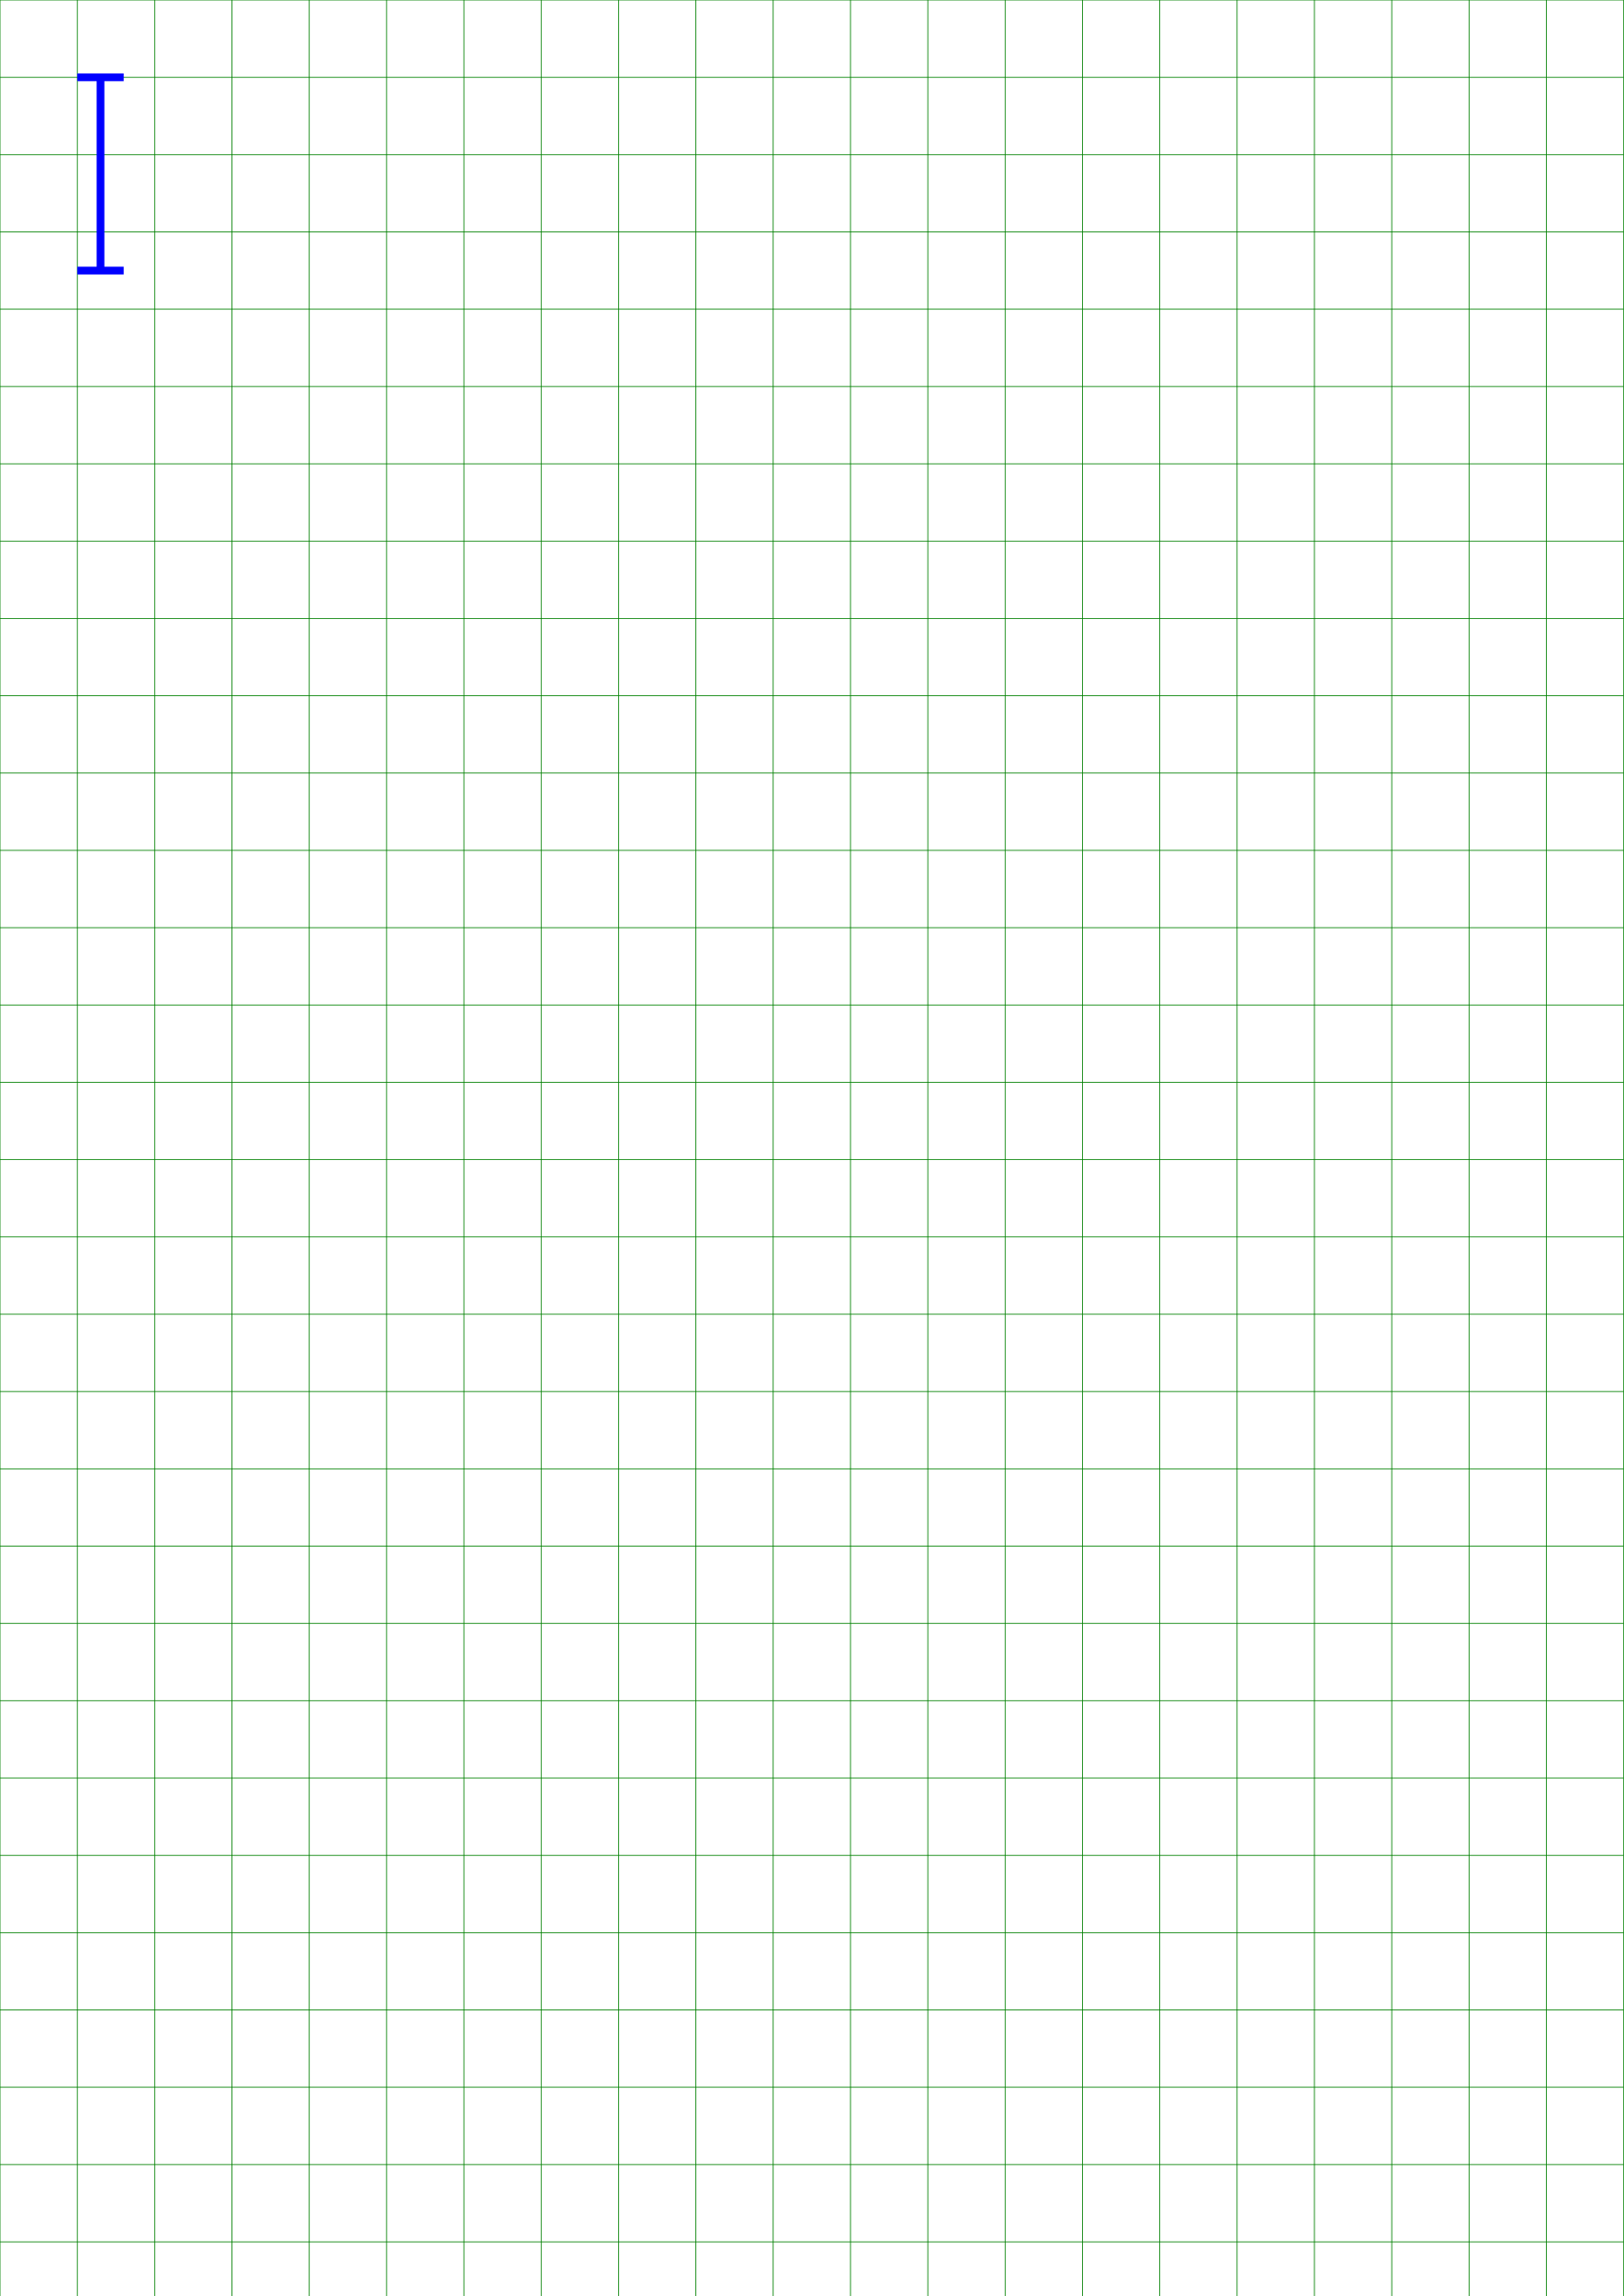
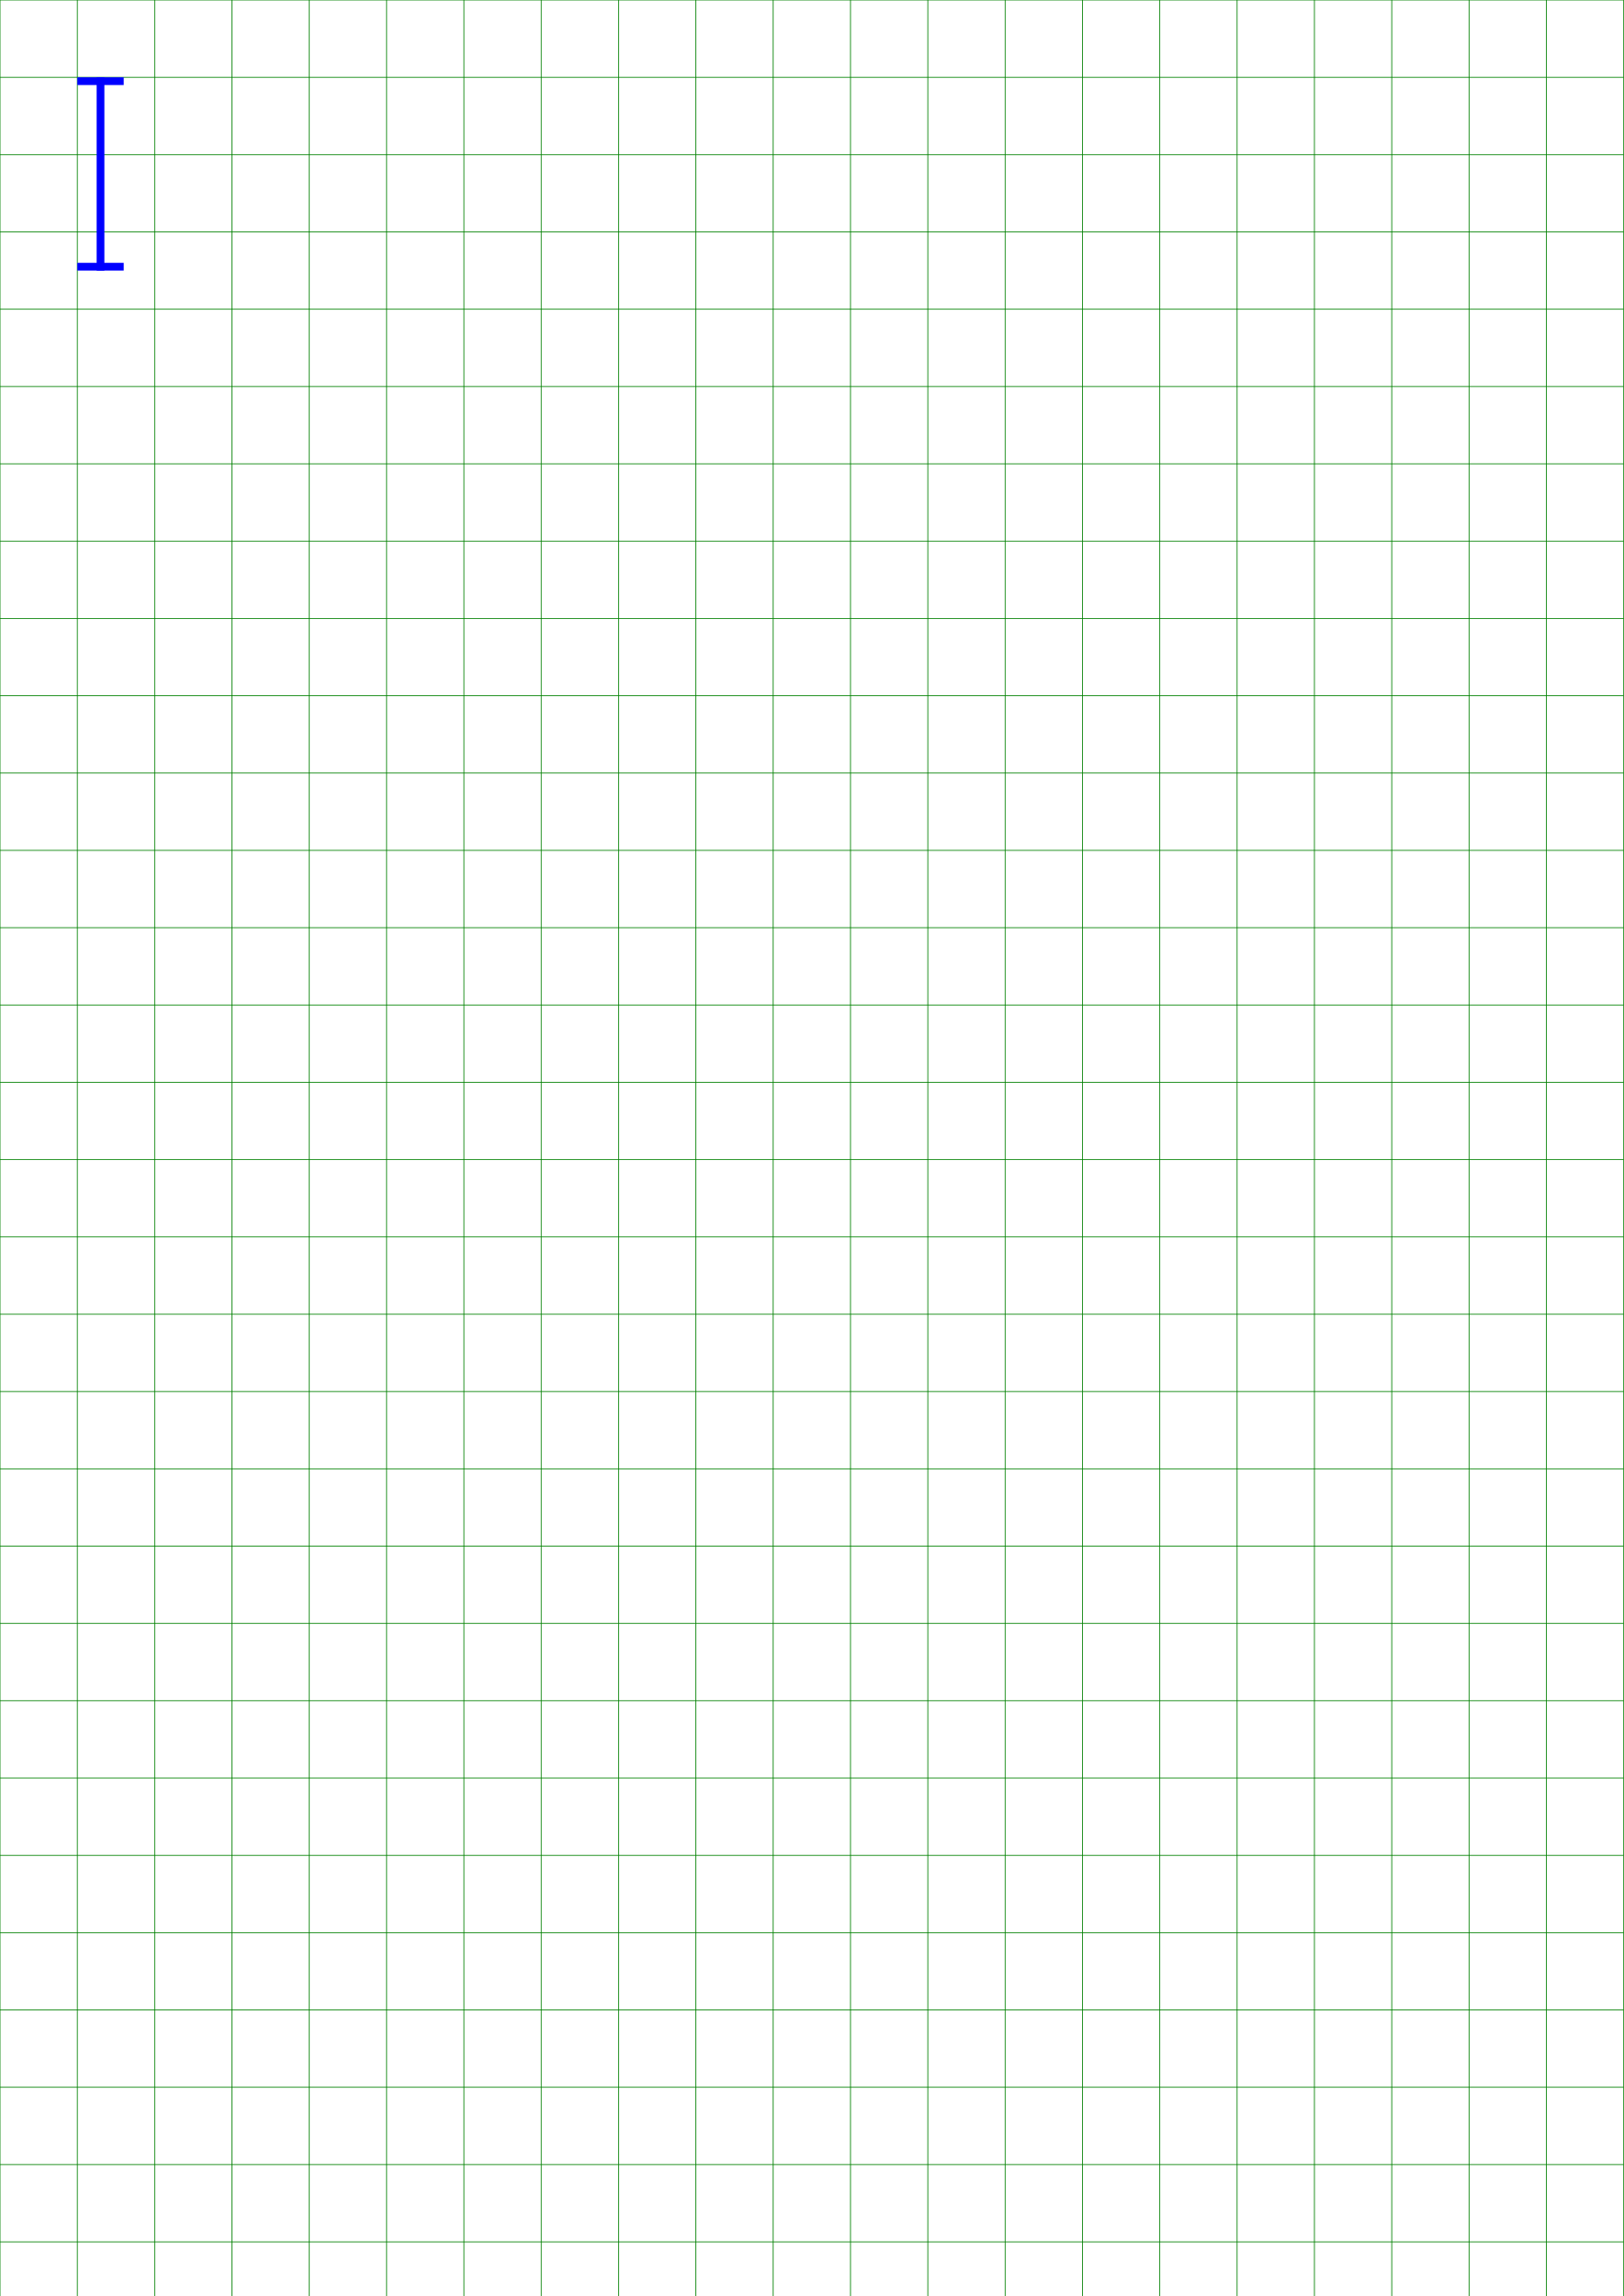
<svg xmlns="http://www.w3.org/2000/svg" viewBox="0 0 210 297" width="210mm" height="297mm">
  <line stroke="green" stroke-width="0.1" x1="0" y1="0.0" x2="210" y2="0.0" />
  <line stroke="green" stroke-width="0.1" x1="0" y1="10.0" x2="210" y2="10.0" />
  <line stroke="green" stroke-width="0.1" x1="0" y1="20.0" x2="210" y2="20.0" />
  <line stroke="green" stroke-width="0.1" x1="0" y1="30.0" x2="210" y2="30.0" />
  <line stroke="green" stroke-width="0.1" x1="0" y1="40.0" x2="210" y2="40.0" />
  <line stroke="green" stroke-width="0.1" x1="0" y1="50.0" x2="210" y2="50.0" />
  <line stroke="green" stroke-width="0.1" x1="0" y1="60.0" x2="210" y2="60.0" />
  <line stroke="green" stroke-width="0.1" x1="0" y1="70.0" x2="210" y2="70.0" />
  <line stroke="green" stroke-width="0.1" x1="0" y1="80.0" x2="210" y2="80.0" />
  <line stroke="green" stroke-width="0.1" x1="0" y1="90.0" x2="210" y2="90.0" />
  <line stroke="green" stroke-width="0.1" x1="0" y1="100.0" x2="210" y2="100.0" />
  <line stroke="green" stroke-width="0.1" x1="0" y1="110.0" x2="210" y2="110.0" />
  <line stroke="green" stroke-width="0.1" x1="0" y1="120.0" x2="210" y2="120.0" />
  <line stroke="green" stroke-width="0.1" x1="0" y1="130.0" x2="210" y2="130.0" />
  <line stroke="green" stroke-width="0.1" x1="0" y1="140.0" x2="210" y2="140.0" />
  <line stroke="green" stroke-width="0.1" x1="0" y1="150.0" x2="210" y2="150.0" />
  <line stroke="green" stroke-width="0.1" x1="0" y1="160.0" x2="210" y2="160.0" />
  <line stroke="green" stroke-width="0.1" x1="0" y1="170.0" x2="210" y2="170.0" />
  <line stroke="green" stroke-width="0.1" x1="0" y1="180.0" x2="210" y2="180.0" />
  <line stroke="green" stroke-width="0.1" x1="0" y1="190.0" x2="210" y2="190.0" />
  <line stroke="green" stroke-width="0.1" x1="0" y1="200.0" x2="210" y2="200.0" />
  <line stroke="green" stroke-width="0.1" x1="0" y1="210.0" x2="210" y2="210.0" />
  <line stroke="green" stroke-width="0.1" x1="0" y1="220.0" x2="210" y2="220.0" />
  <line stroke="green" stroke-width="0.1" x1="0" y1="230.0" x2="210" y2="230.0" />
  <line stroke="green" stroke-width="0.1" x1="0" y1="240.0" x2="210" y2="240.0" />
  <line stroke="green" stroke-width="0.1" x1="0" y1="250.0" x2="210" y2="250.0" />
  <line stroke="green" stroke-width="0.1" x1="0" y1="260.0" x2="210" y2="260.0" />
  <line stroke="green" stroke-width="0.1" x1="0" y1="270.0" x2="210" y2="270.0" />
  <line stroke="green" stroke-width="0.1" x1="0" y1="280.0" x2="210" y2="280.0" />
  <line stroke="green" stroke-width="0.1" x1="0" y1="290.0" x2="210" y2="290.0" />
  <line stroke="green" stroke-width="0.1" x1="0.0" y1="0" x2="0.0" y2="297" />
  <line stroke="green" stroke-width="0.1" x1="10.0" y1="0" x2="10.0" y2="297" />
  <line stroke="green" stroke-width="0.1" x1="20.0" y1="0" x2="20.0" y2="297" />
  <line stroke="green" stroke-width="0.1" x1="30.0" y1="0" x2="30.0" y2="297" />
  <line stroke="green" stroke-width="0.1" x1="40.0" y1="0" x2="40.0" y2="297" />
  <line stroke="green" stroke-width="0.1" x1="50.0" y1="0" x2="50.0" y2="297" />
  <line stroke="green" stroke-width="0.1" x1="60.0" y1="0" x2="60.0" y2="297" />
  <line stroke="green" stroke-width="0.1" x1="70.0" y1="0" x2="70.0" y2="297" />
  <line stroke="green" stroke-width="0.1" x1="80.0" y1="0" x2="80.0" y2="297" />
  <line stroke="green" stroke-width="0.1" x1="90.0" y1="0" x2="90.0" y2="297" />
  <line stroke="green" stroke-width="0.1" x1="100.0" y1="0" x2="100.0" y2="297" />
  <line stroke="green" stroke-width="0.1" x1="110.0" y1="0" x2="110.0" y2="297" />
  <line stroke="green" stroke-width="0.1" x1="120.0" y1="0" x2="120.0" y2="297" />
  <line stroke="green" stroke-width="0.1" x1="130.0" y1="0" x2="130.0" y2="297" />
  <line stroke="green" stroke-width="0.1" x1="140.0" y1="0" x2="140.0" y2="297" />
  <line stroke="green" stroke-width="0.1" x1="150.0" y1="0" x2="150.0" y2="297" />
  <line stroke="green" stroke-width="0.1" x1="160.0" y1="0" x2="160.0" y2="297" />
  <line stroke="green" stroke-width="0.1" x1="170.0" y1="0" x2="170.0" y2="297" />
  <line stroke="green" stroke-width="0.1" x1="180.0" y1="0" x2="180.0" y2="297" />
  <line stroke="green" stroke-width="0.1" x1="190.0" y1="0" x2="190.0" y2="297" />
  <line stroke="green" stroke-width="0.1" x1="200.0" y1="0" x2="200.0" y2="297" />
  <line stroke="green" stroke-width="0.1" x1="210.0" y1="0" x2="210.0" y2="297" />
-   <line stroke="blue" stroke-width="1" x1="10" y1="10" x2="16.0" y2="10" />
-   <line stroke="blue" stroke-width="1" x1="10" y1="35" x2="16.0" y2="35" />
+   <line stroke="blue" stroke-width="1" x1="10" y1="10.5" x2="16.0" y2="10.5" />
+   <line stroke="blue" stroke-width="1" x1="10" y1="34.5" x2="16.0" y2="34.5" />
  <line stroke="blue" stroke-width="1" x1="13.0" y1="10" x2="13.0" y2="35" />
</svg>
